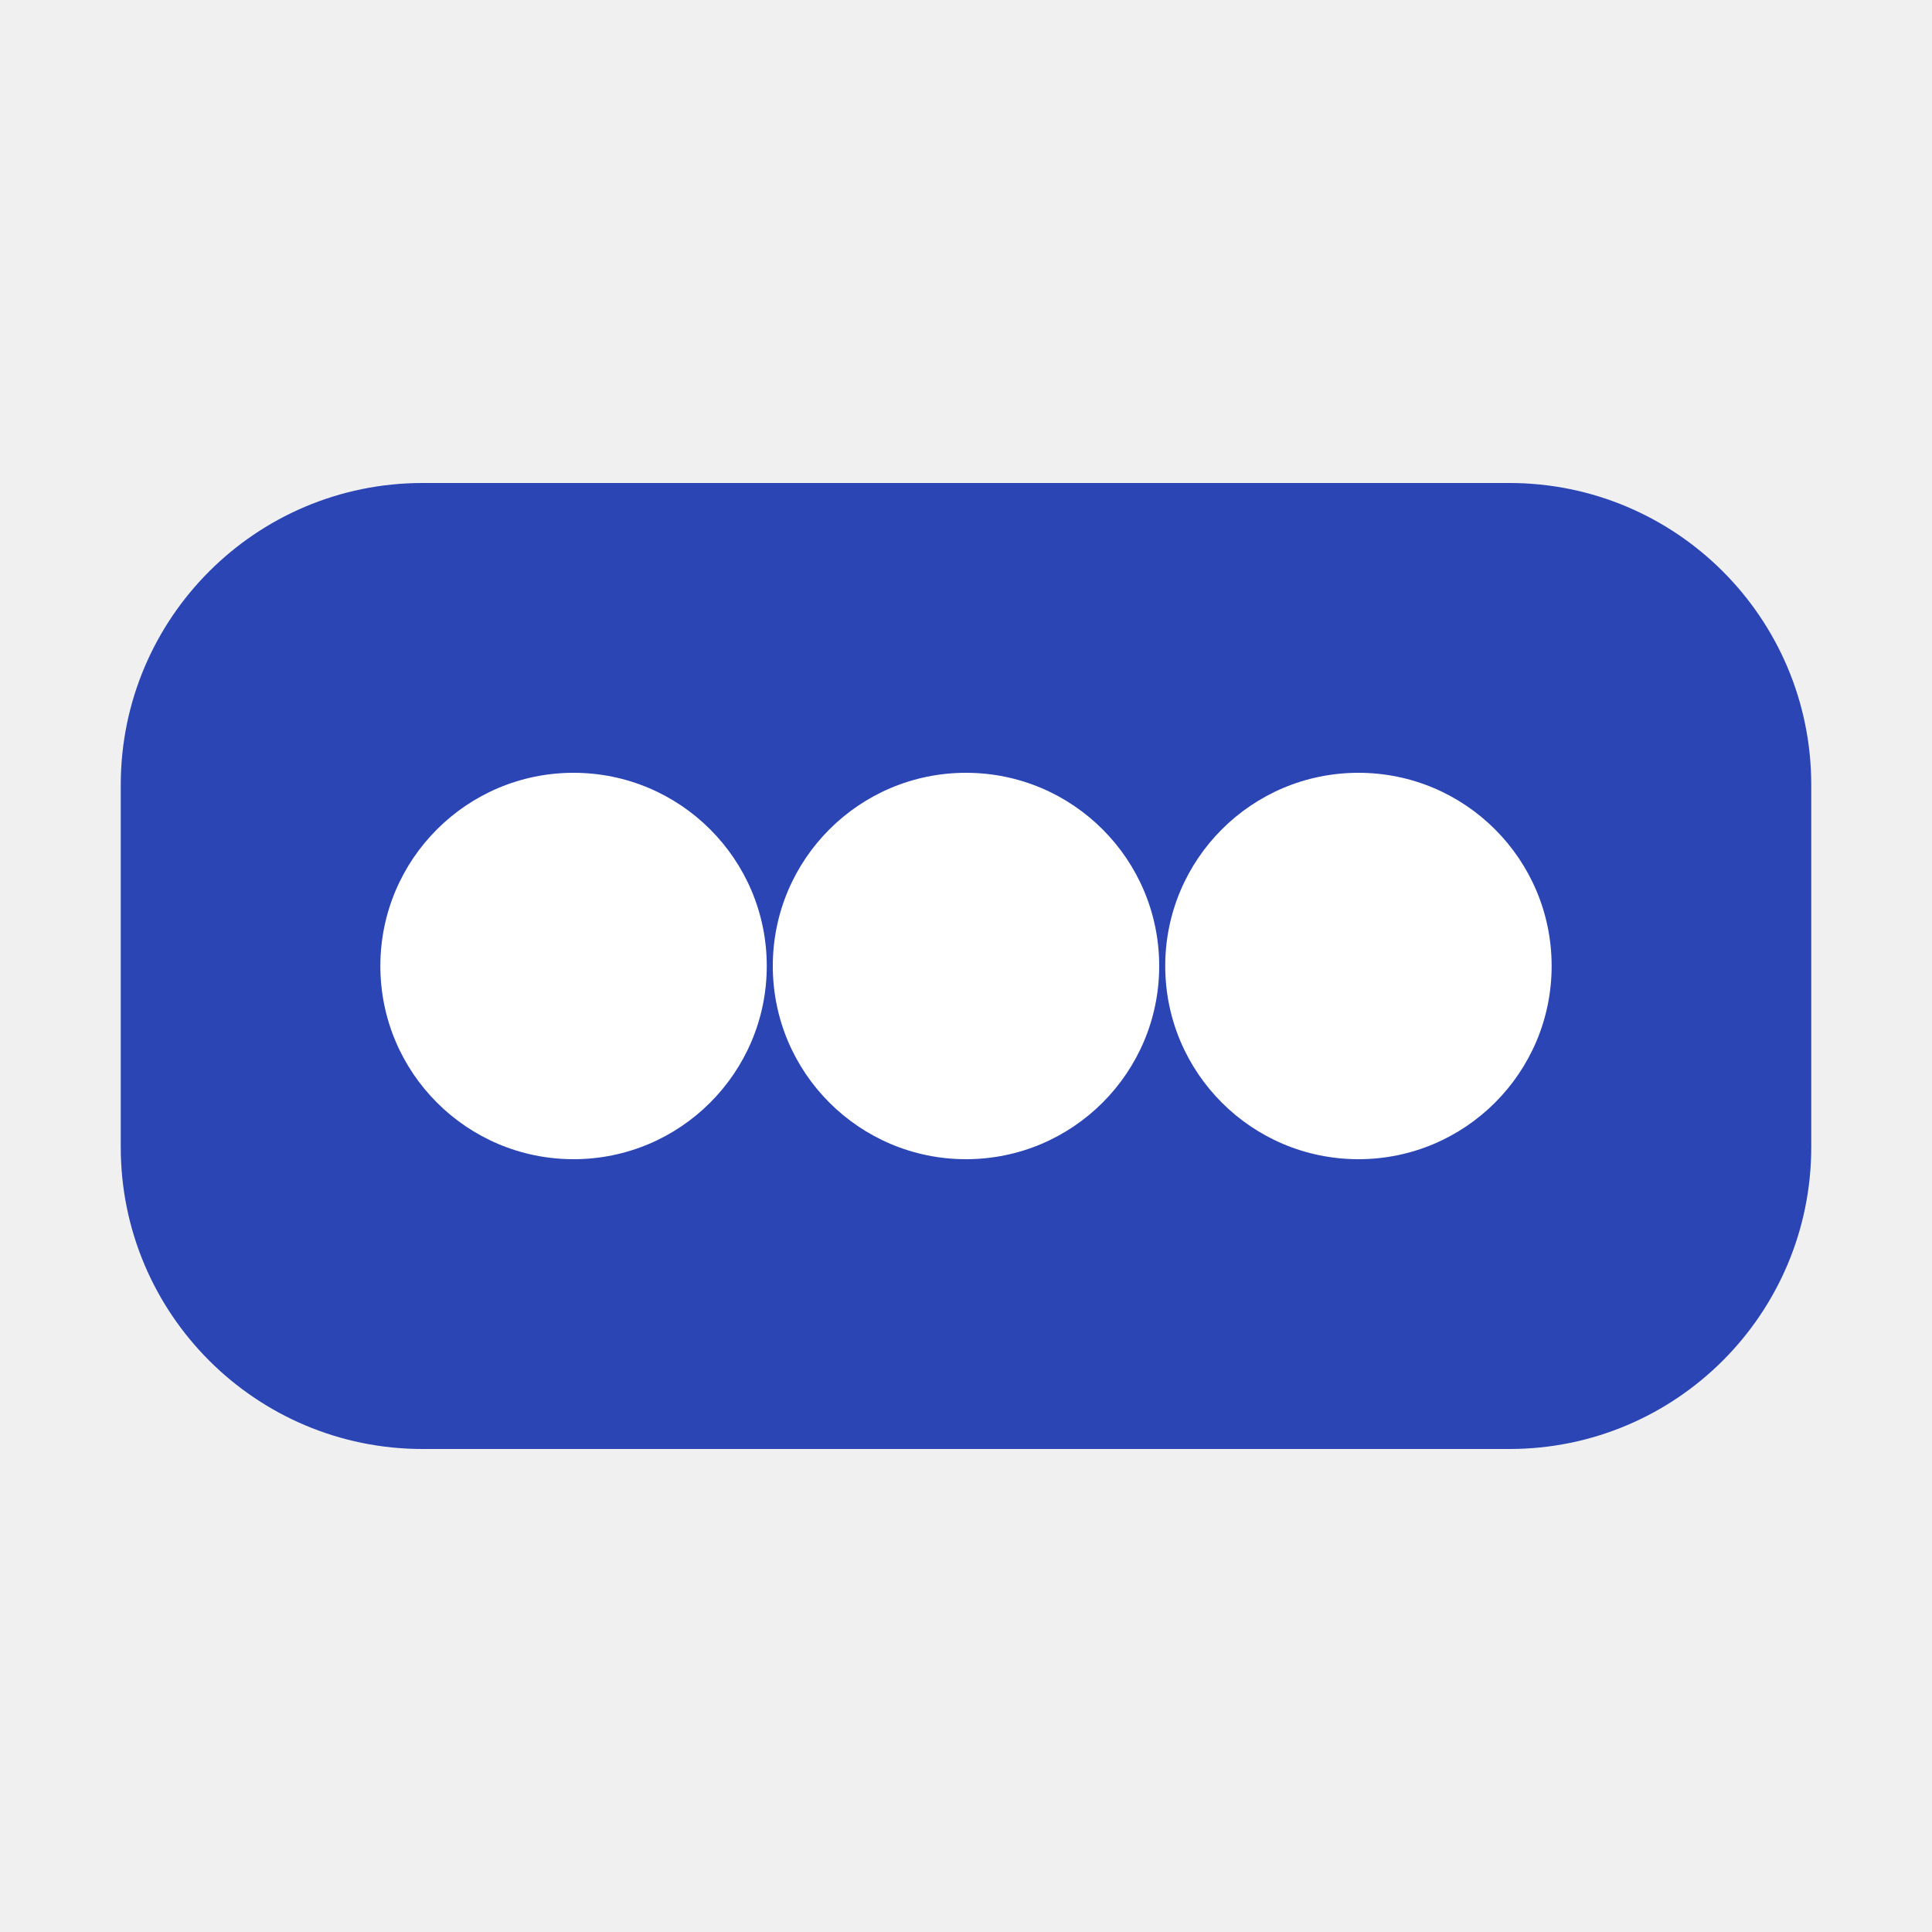
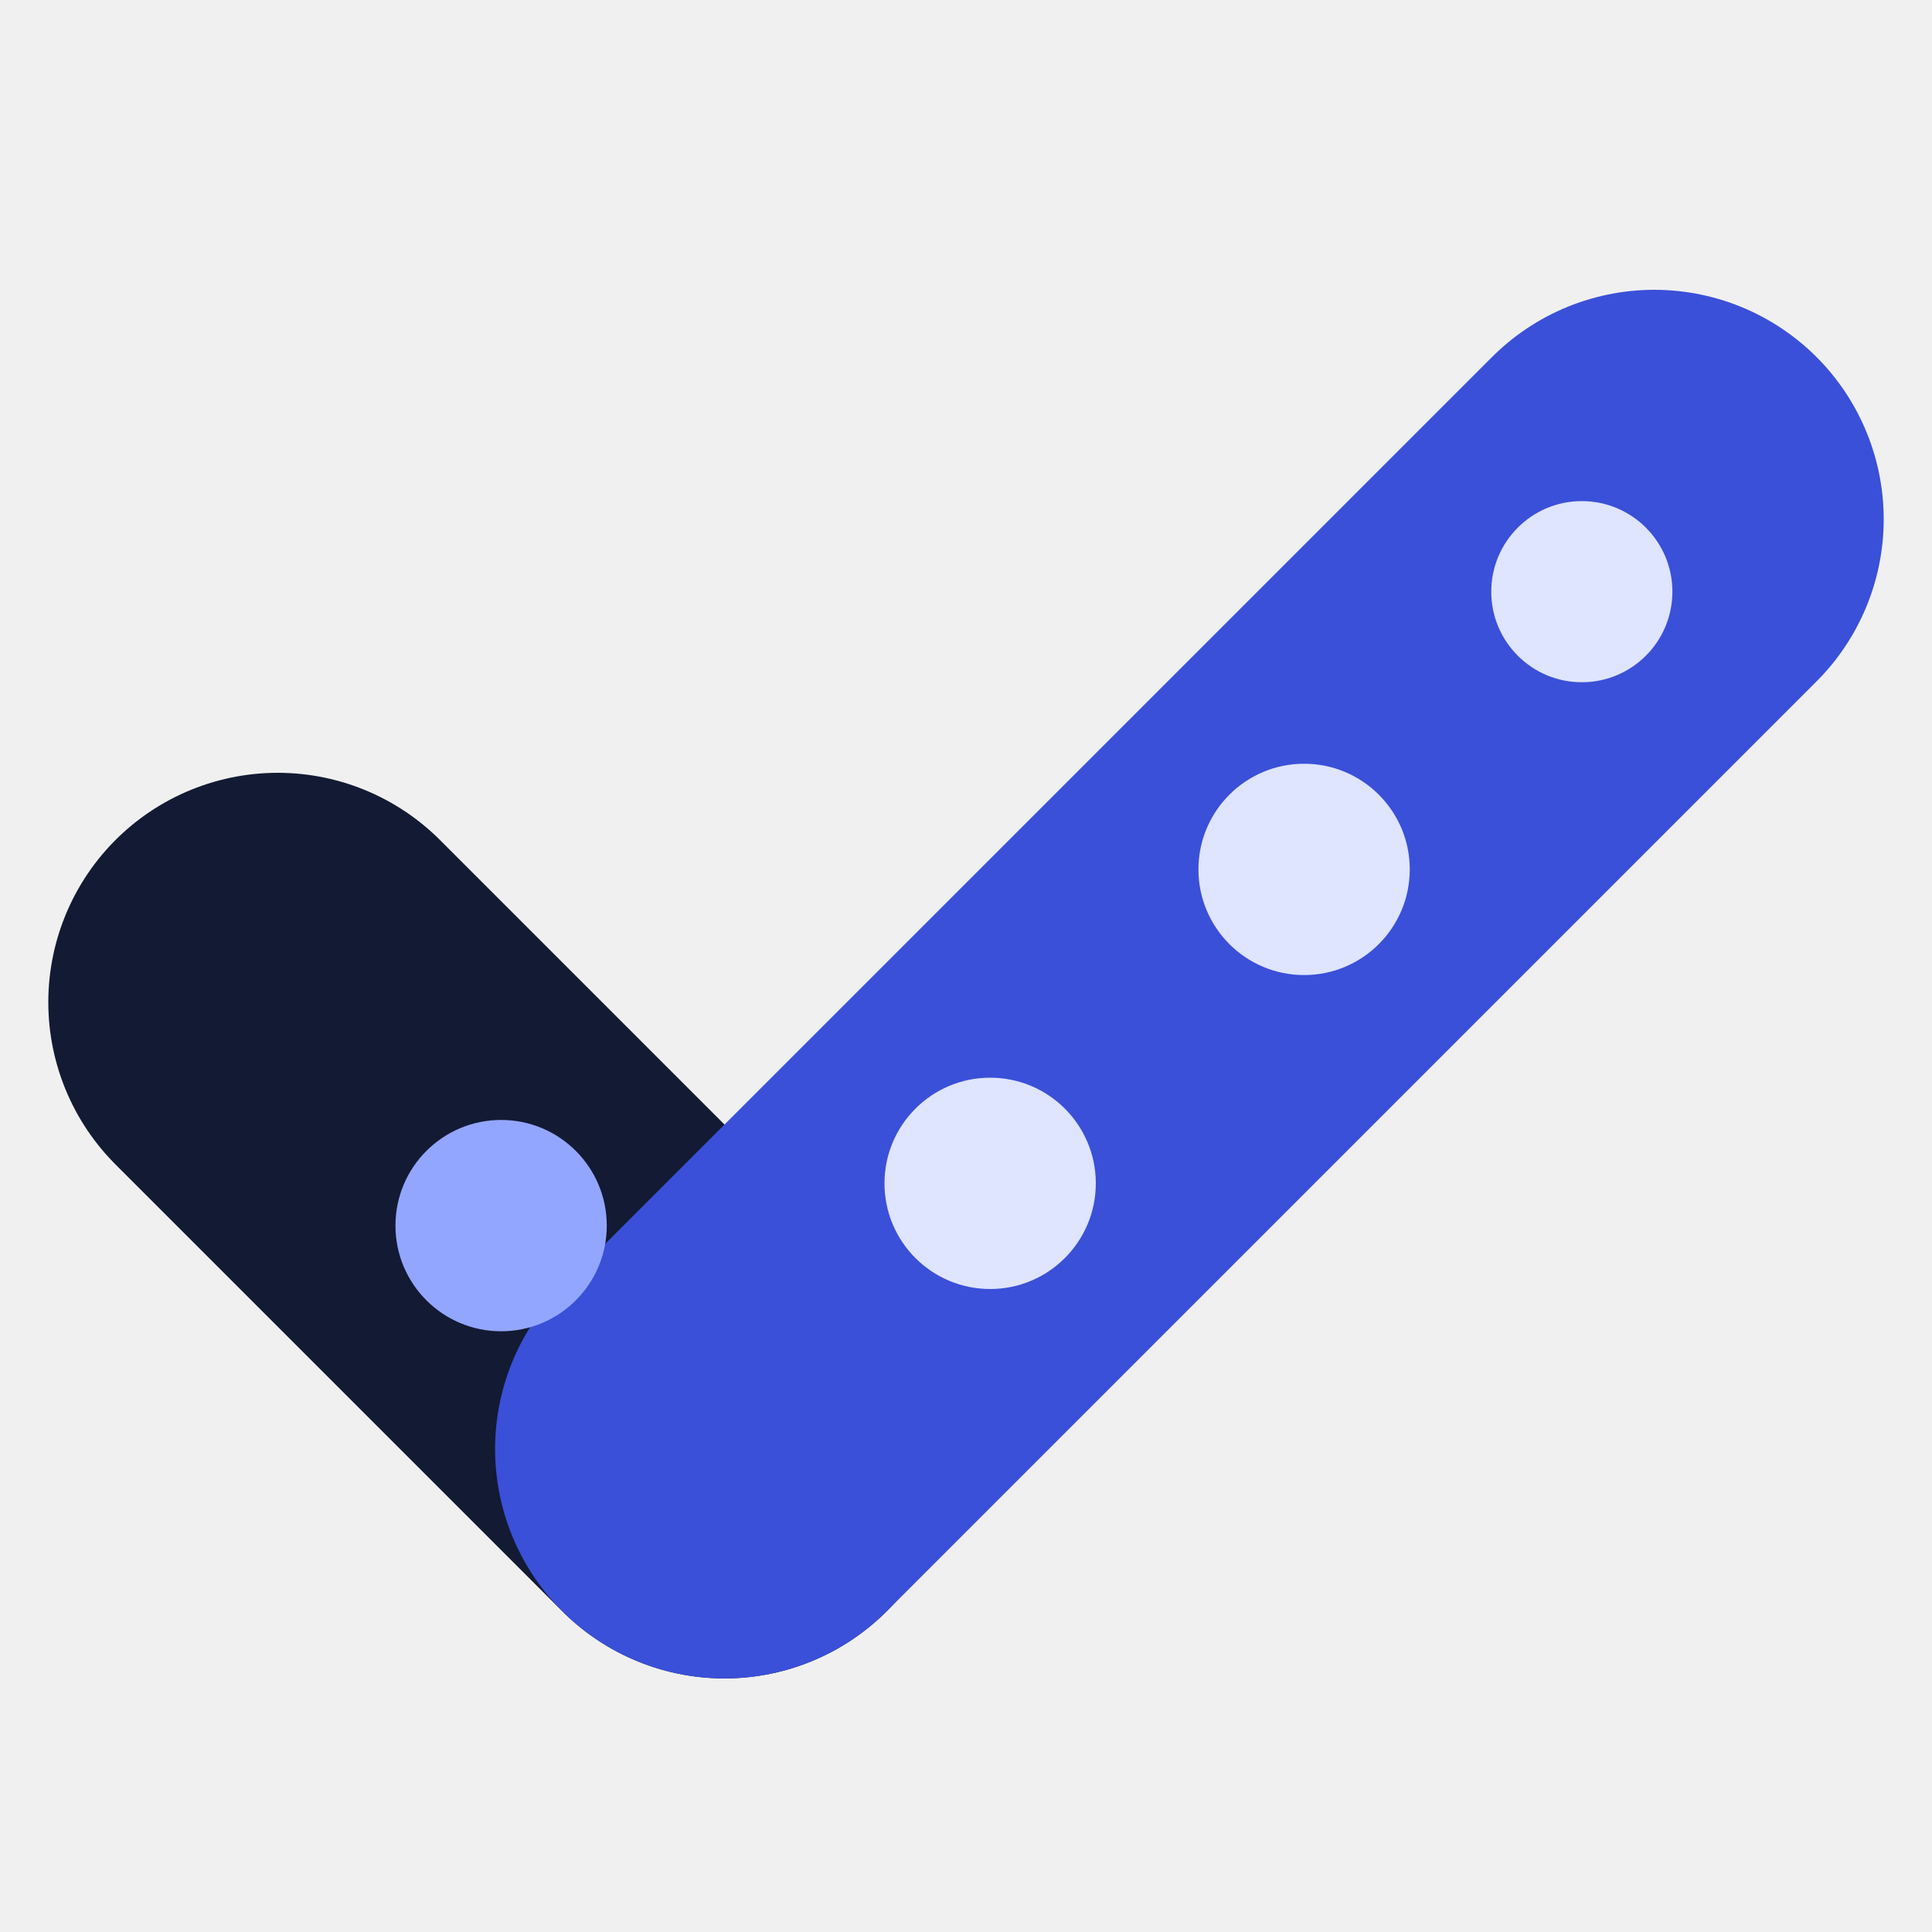
<svg xmlns="http://www.w3.org/2000/svg" viewBox="0 0 32 32">
-   <rect x="2" y="8" width="28" height="16" rx="5" fill="#2b45b5" />
-   <circle cx="9.5" cy="16" r="3.2" fill="#fff" />
-   <circle cx="16" cy="16" r="3.2" fill="#fff" />
-   <circle cx="22.5" cy="16" r="3.2" fill="#fff" />
+   <style>.s{stroke:#131a33}@media (prefers-color-scheme:dark){.s{stroke:#fff}}</style>
+   <path class="s" d="M4.6 16.6l7.4 7.4" stroke-width="7.6" stroke-linecap="round" fill="none" />
+   <path d="M12 24L27.4 8.6" stroke="#3a50d9" stroke-width="7.6" stroke-linecap="round" fill="none" />
+   <circle cx="8.3" cy="20.3" r="1.75" fill="#93a6ff" />
+   <circle cx="16.4" cy="19.6" r="1.75" fill="#dfe4ff" />
+   <circle cx="21.6" cy="14.4" r="1.75" fill="#dfe4ff" />
+   <circle cx="26.2" cy="9.8" r="1.5" fill="#dfe4ff" />
</svg>
